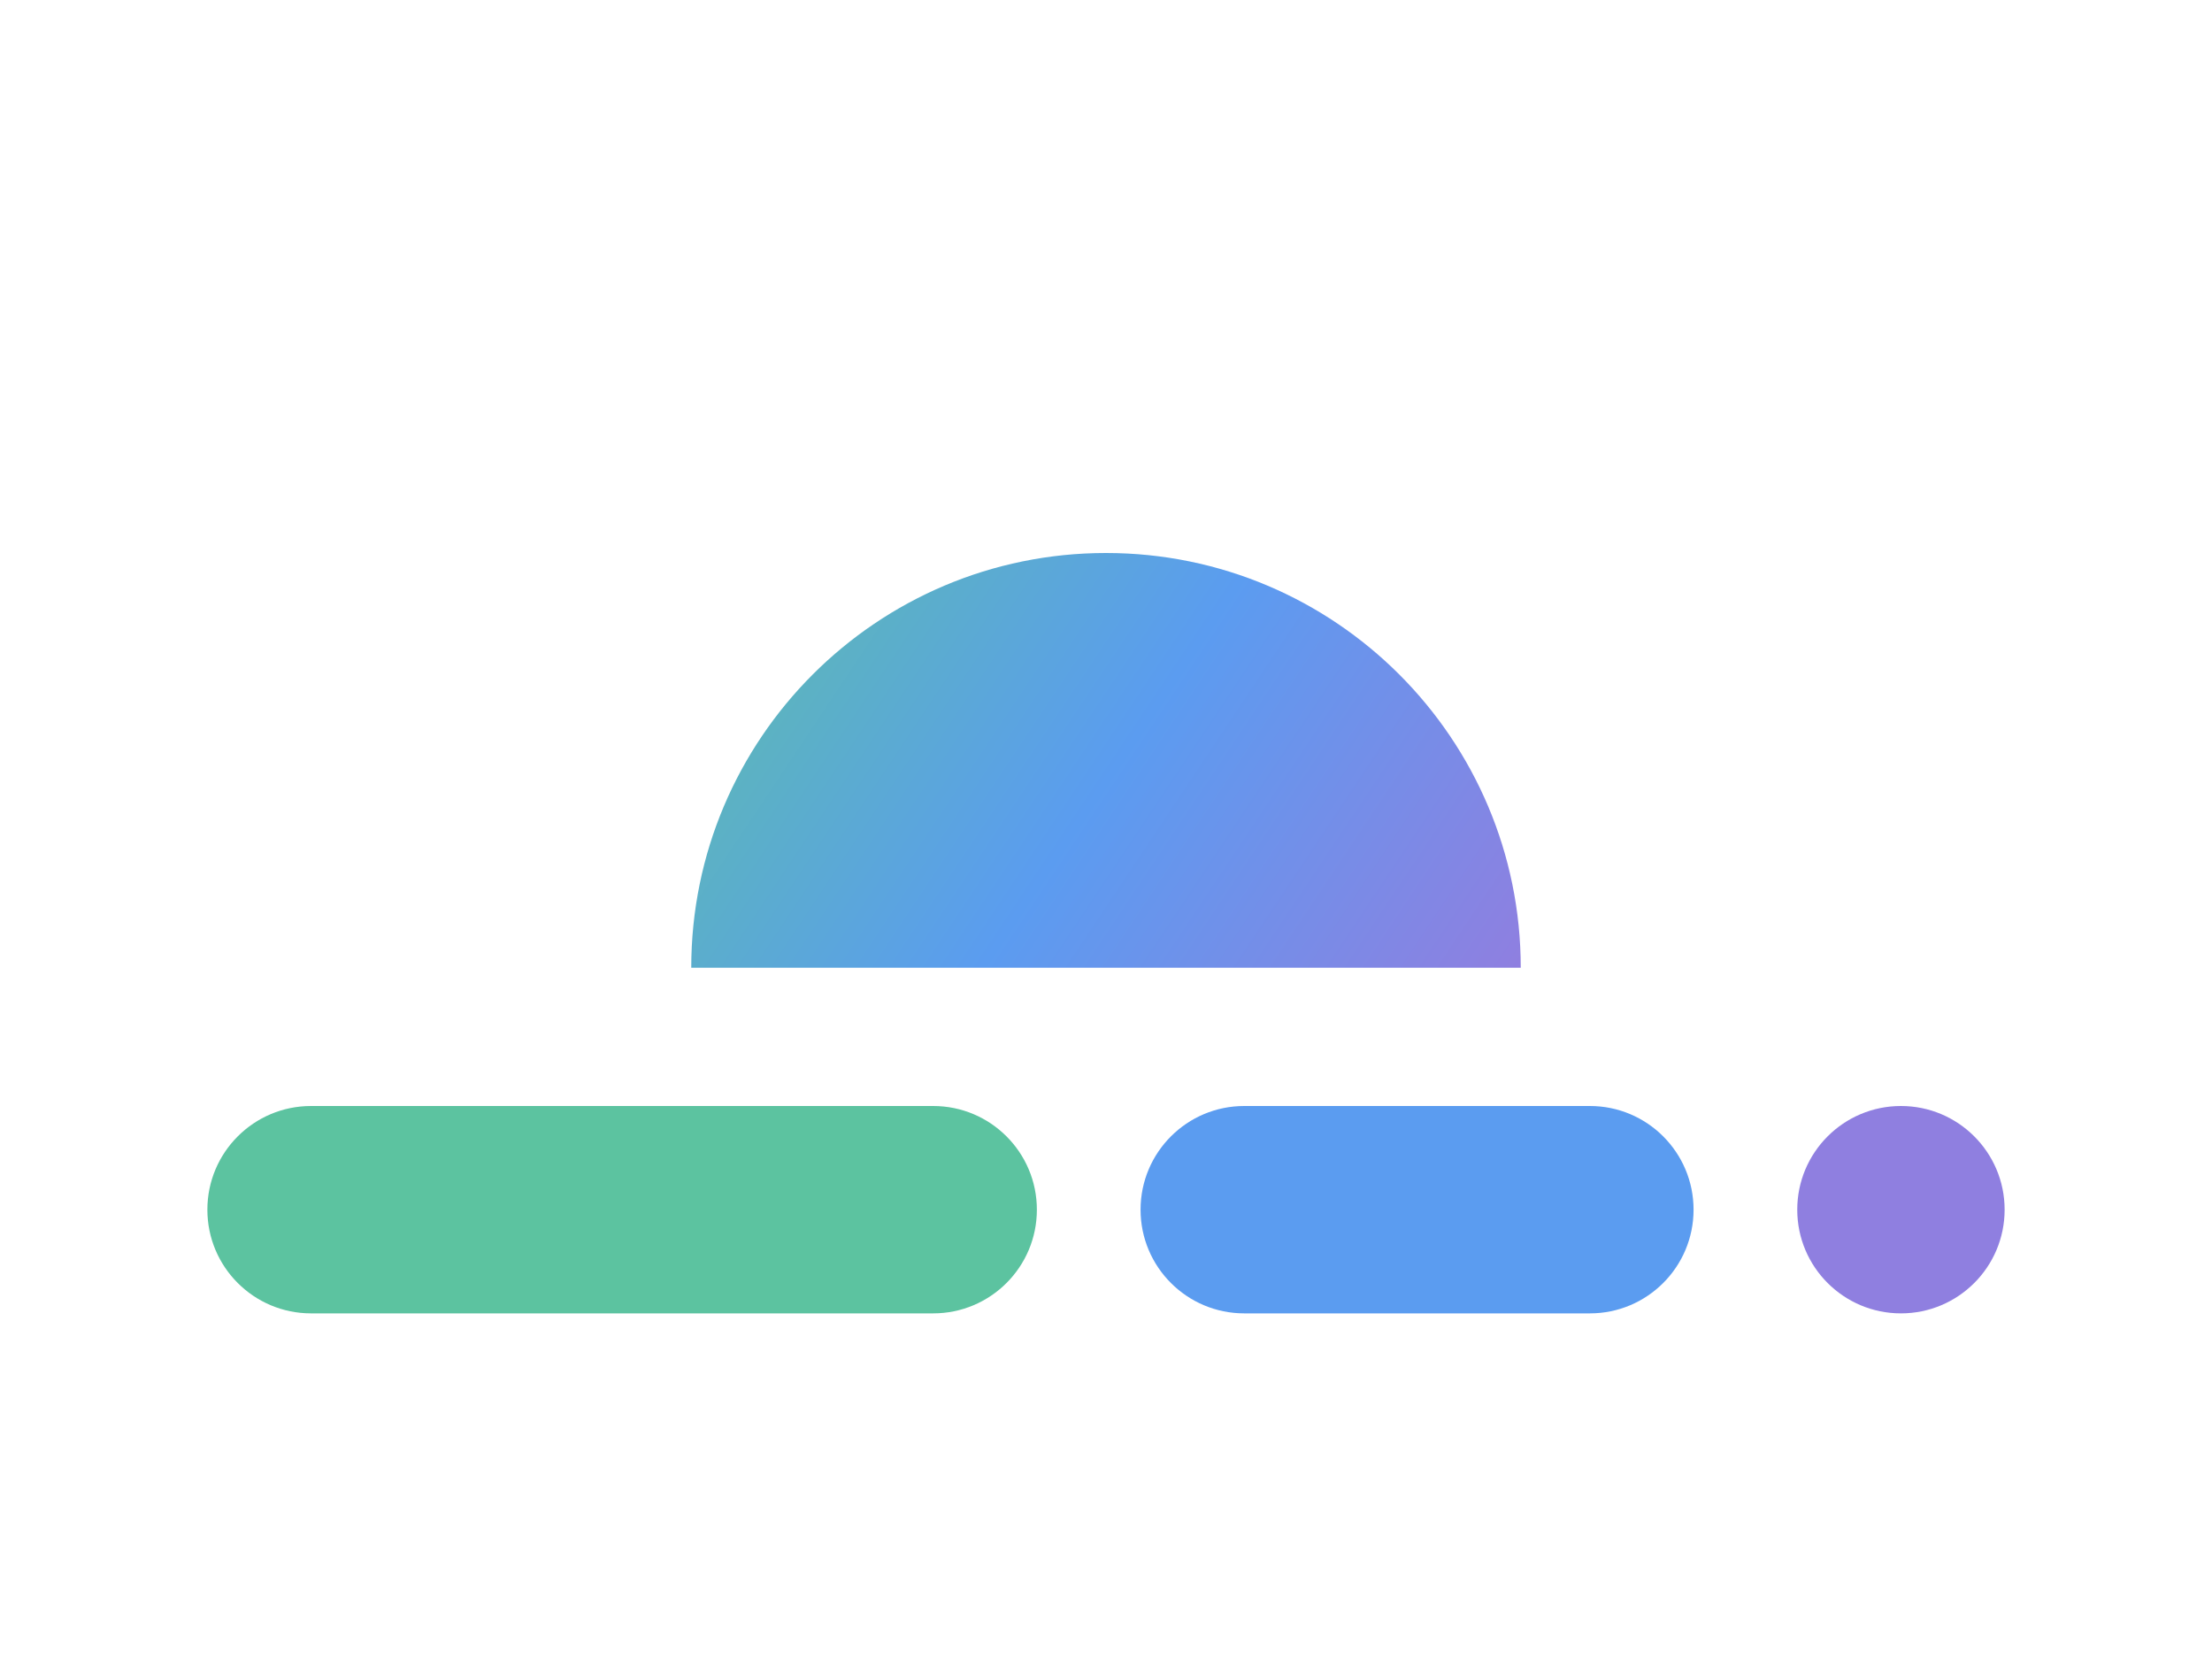
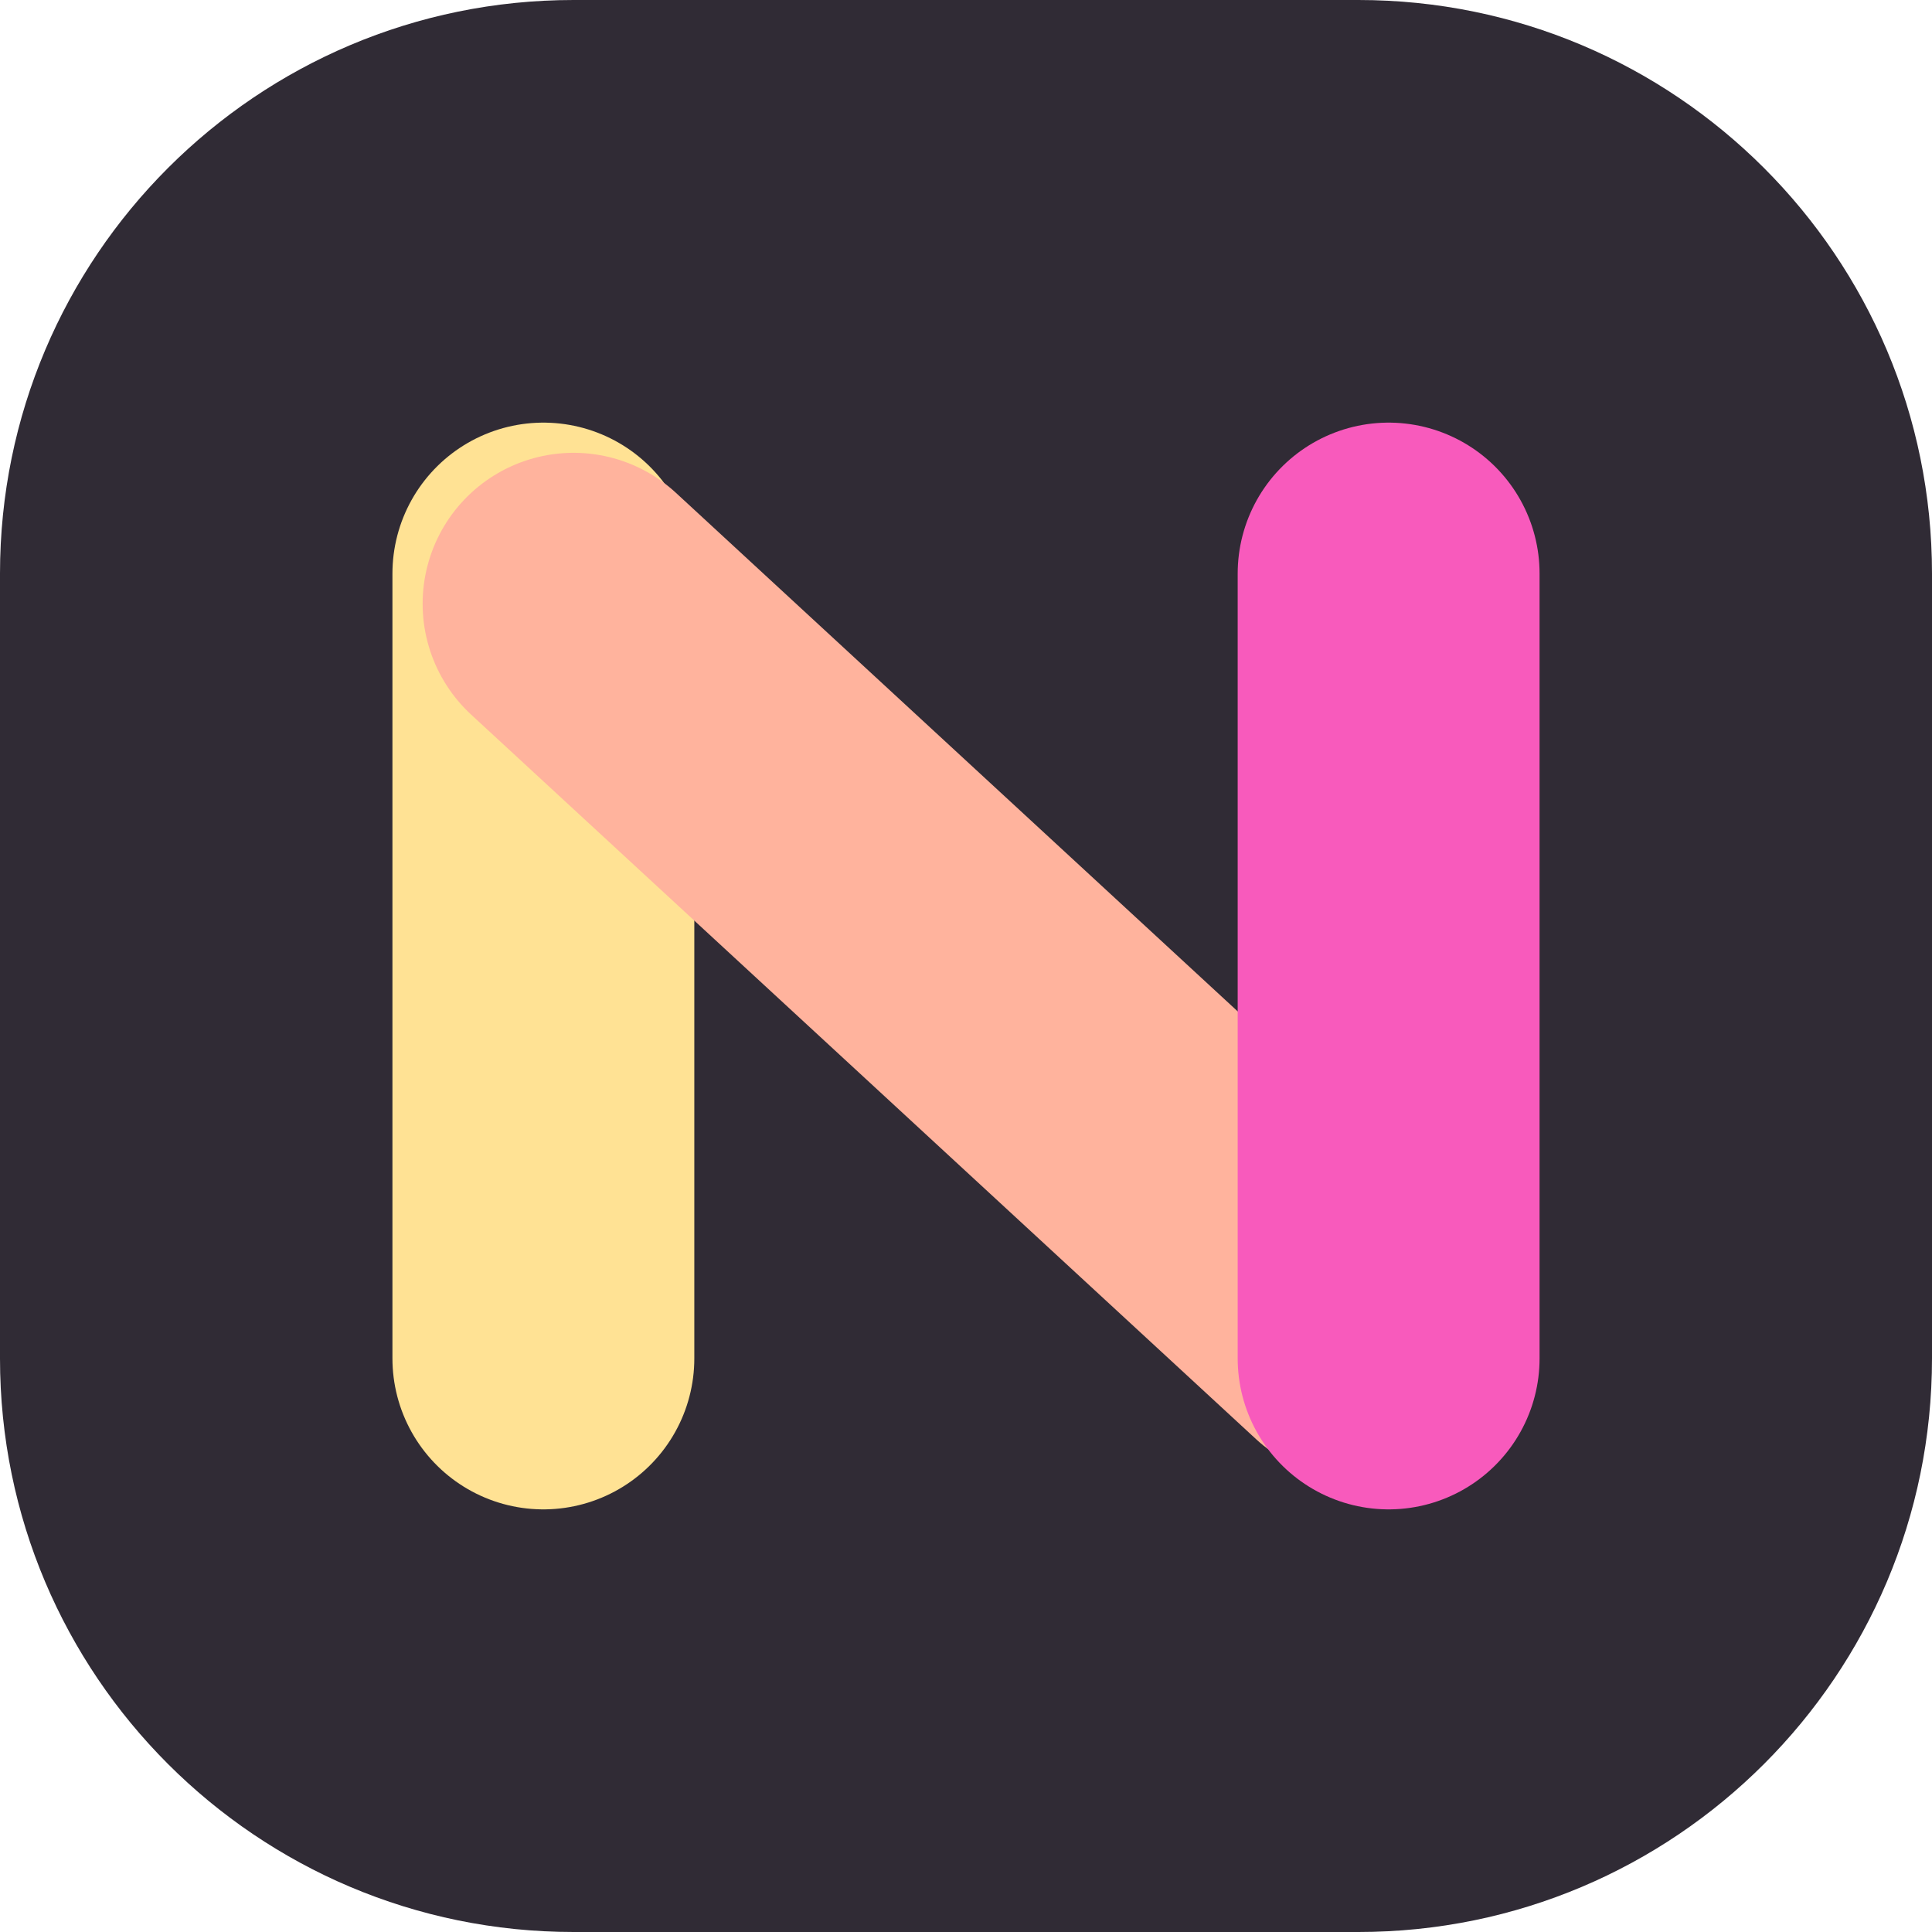
- <svg xmlns="http://www.w3.org/2000/svg" viewBox="0 8 64 48" role="img" aria-label="Nova">
-   <defs>
-     <linearGradient id="nova-sun" x1="20" y1="20" x2="44" y2="36" gradientUnits="userSpaceOnUse">
-       <stop offset="0" stop-color="#5CC3A0" />
-       <stop offset=".55" stop-color="#5B9CF0" />
-       <stop offset="1" stop-color="#8F7FE0" />
-     </linearGradient>
-   </defs>
-   <path d="M20 36a12 12 0 0 1 24 0Z" fill="url(#nova-sun)" />
-   <rect x="6" y="40" width="24" height="6" rx="3" fill="#5CC3A0" />
-   <rect x="33" y="40" width="16" height="6" rx="3" fill="#5B9CF0" />
-   <rect x="52" y="40" width="6" height="6" rx="3" fill="#8F7FE0" />
+ <svg xmlns="http://www.w3.org/2000/svg" viewBox="0 0 64 64" role="img" aria-label="Nova">
+   <rect width="64" height="64" rx="19" fill="#302B35" />
+   <path d="M18 45V19" fill="none" stroke="#FFE294" stroke-width="10" stroke-linecap="round" />
+   <path d="M19 20L45 44" fill="none" stroke="#FFB39D" stroke-width="10" stroke-linecap="round" />
+   <path d="M46 45V19" fill="none" stroke="#F85ABC" stroke-width="10" stroke-linecap="round" />
</svg>
